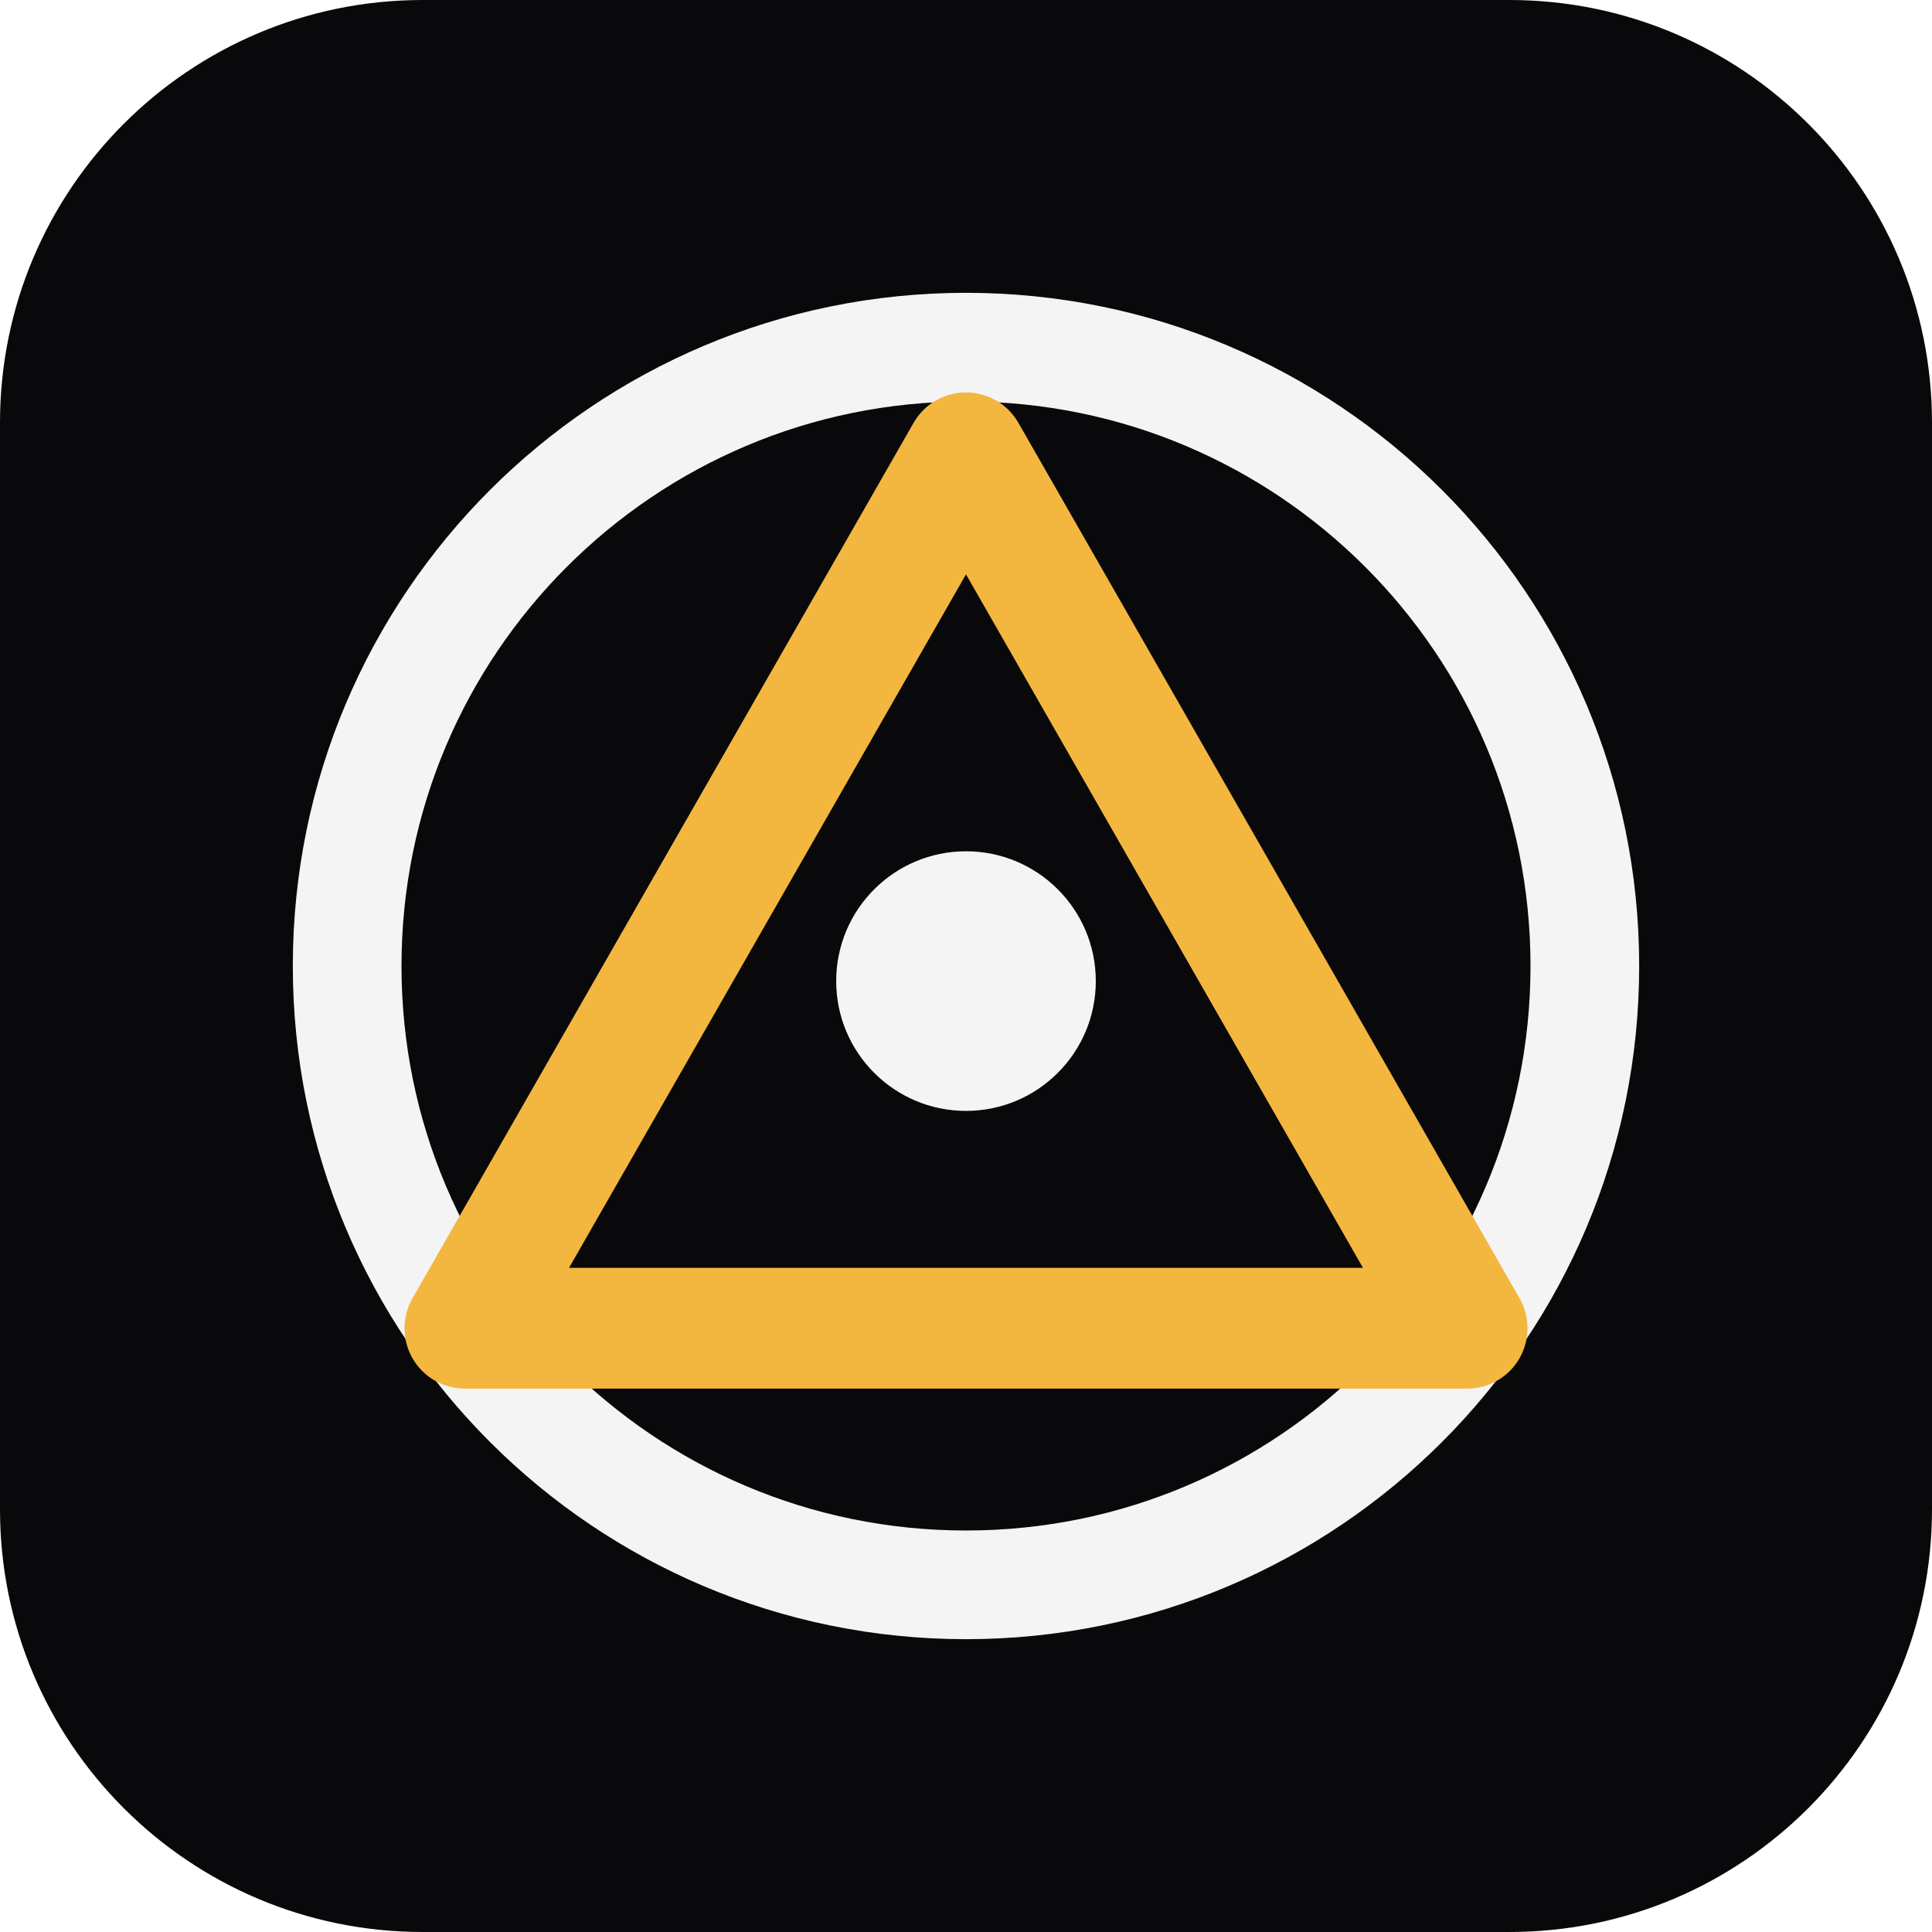
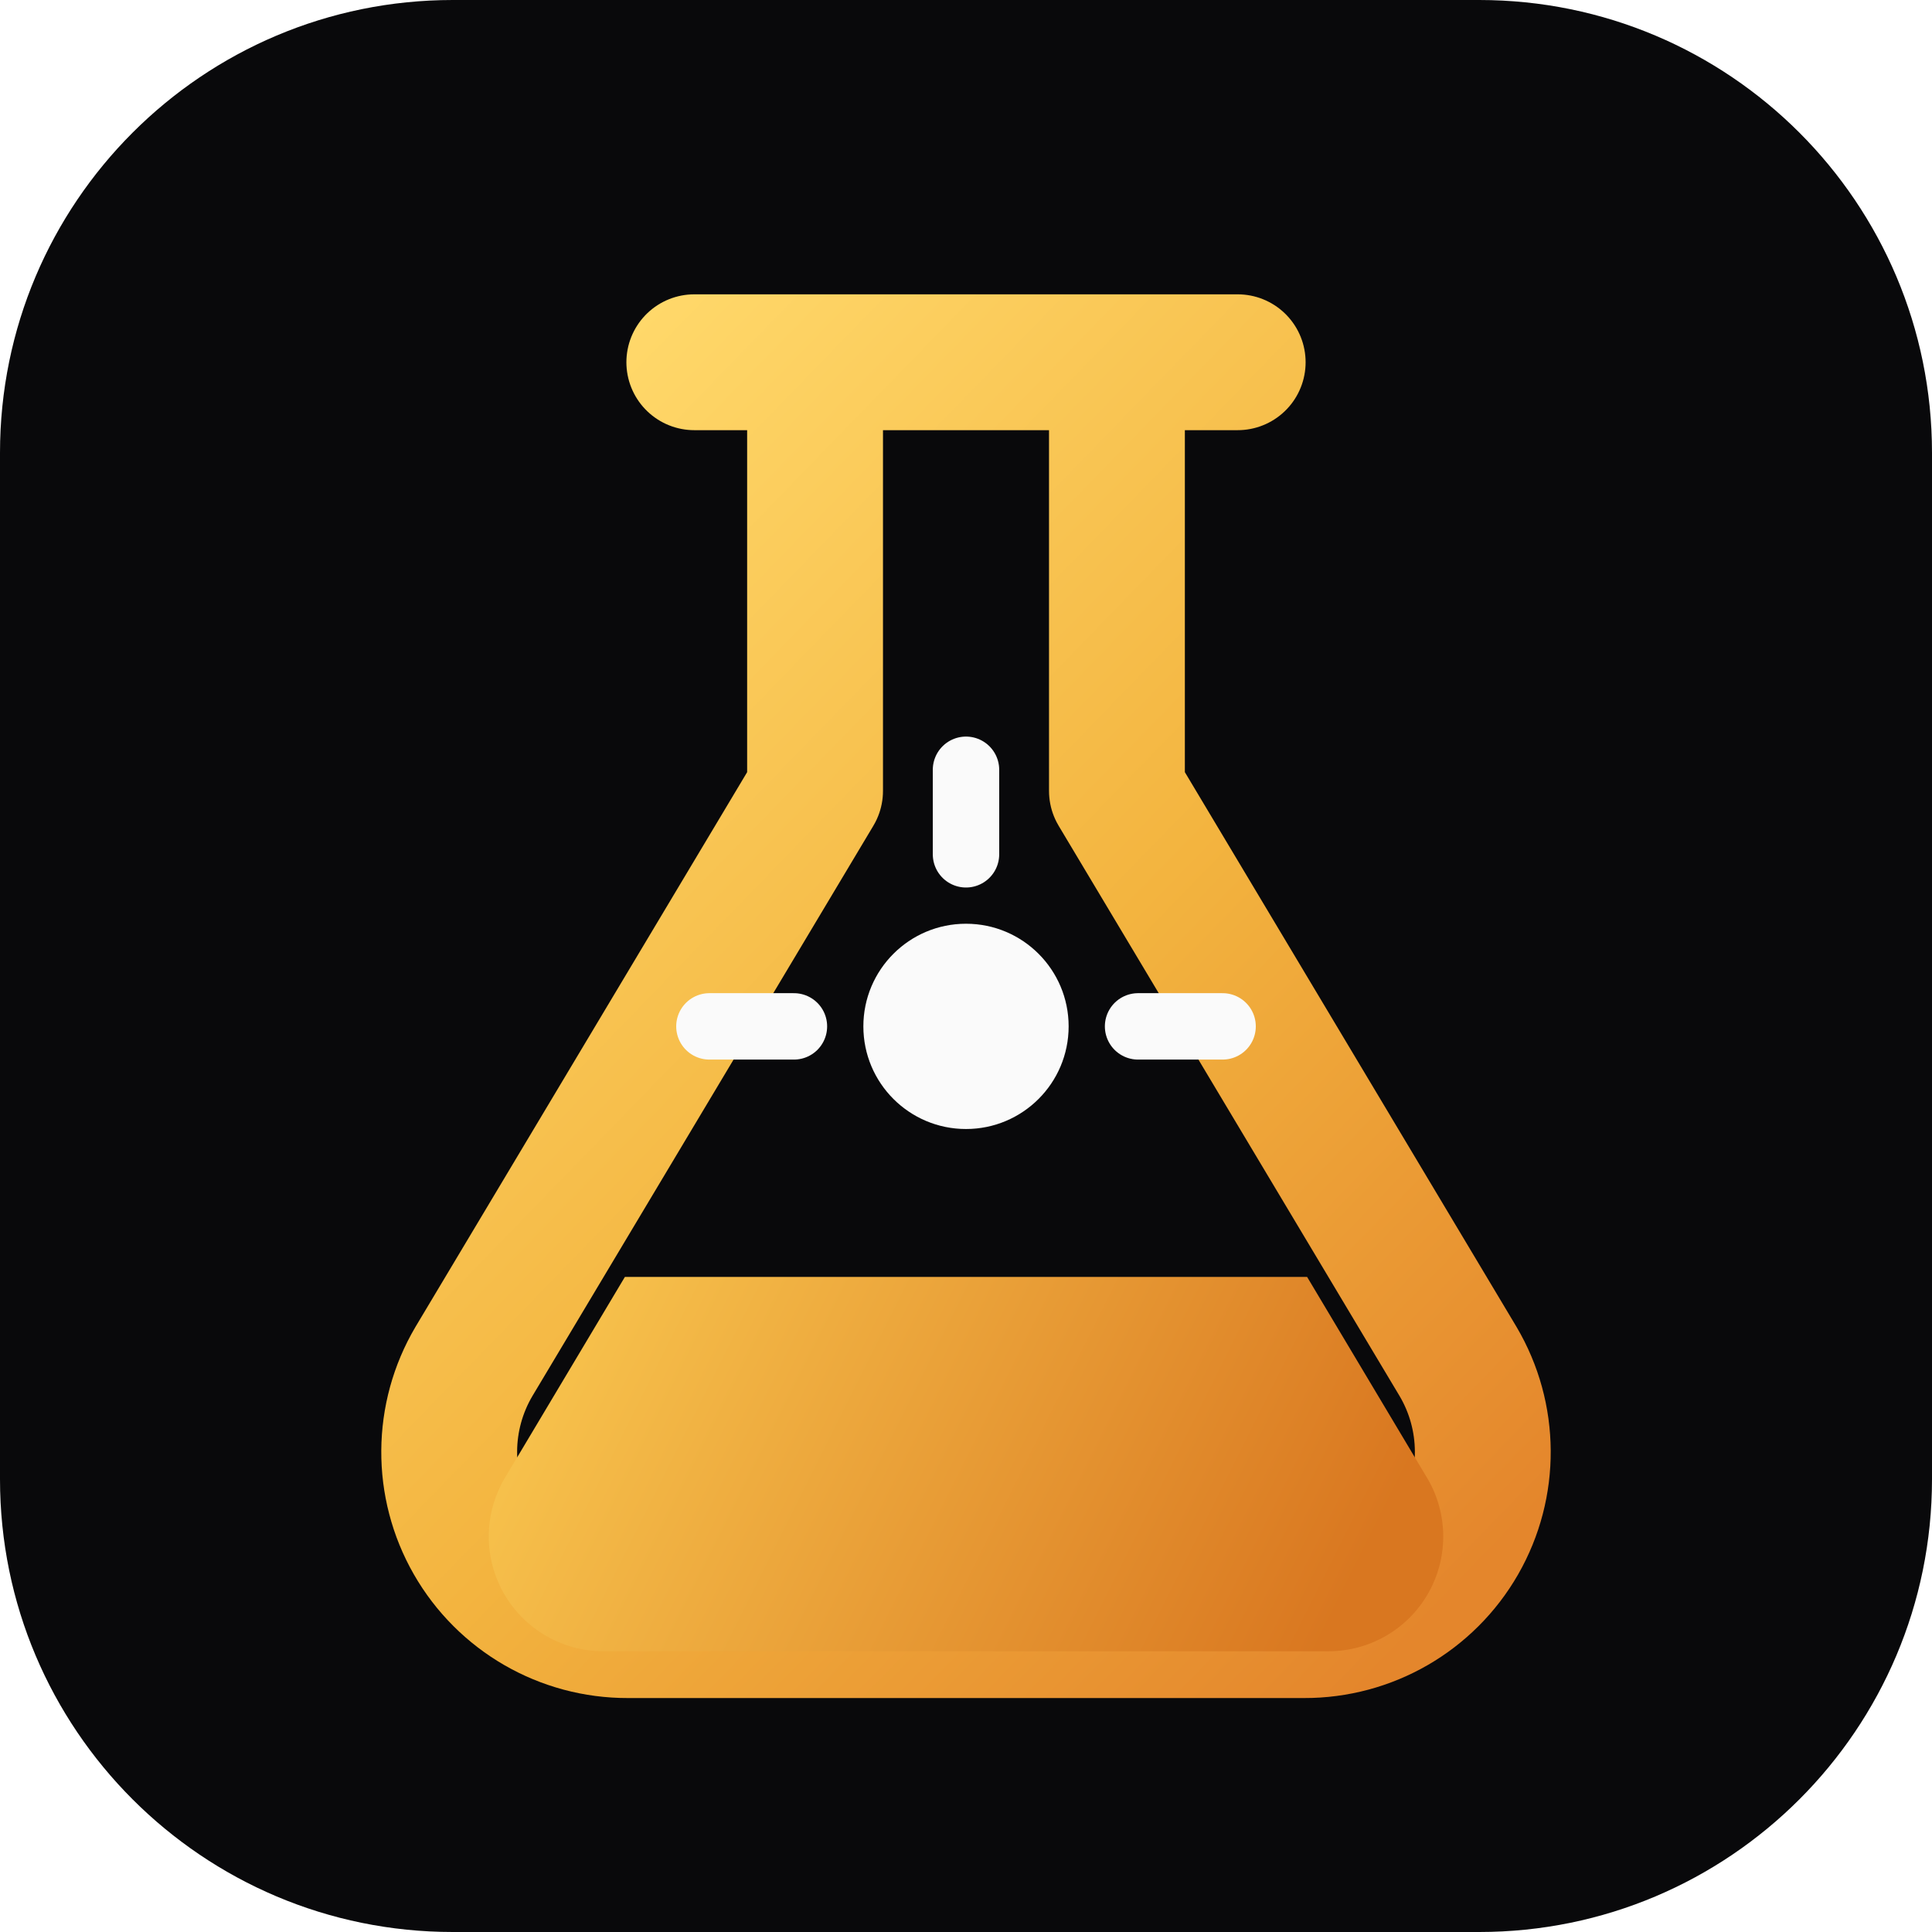
- <svg xmlns="http://www.w3.org/2000/svg" viewBox="0 0 32 32">
-   <rect width="32" height="32" rx="7" fill="#09090b" />
-   <circle cx="16" cy="16" r="10.25" fill="none" stroke="#f4f4f5" stroke-width="1.8" />
-   <path d="M16 7.5 24.3 22H7.7Z" fill="none" stroke="#f3b63f" stroke-width="2" stroke-linejoin="round" />
-   <circle cx="16" cy="16.25" r="2.15" fill="#f4f4f5" />
+ <svg xmlns="http://www.w3.org/2000/svg" viewBox="0 0 64 64">
+   <defs>
+     <linearGradient id="molten" x1="14" y1="18" x2="49" y2="52" gradientUnits="userSpaceOnUse">
+       <stop stop-color="#FFD86A" />
+       <stop offset=".52" stop-color="#F3B43F" />
+       <stop offset="1" stop-color="#E4862C" />
+     </linearGradient>
+     <linearGradient id="liquid" x1="19" y1="39" x2="45" y2="52" gradientUnits="userSpaceOnUse">
+       <stop stop-color="#F9C74F" />
+       <stop offset="1" stop-color="#D97720" />
+     </linearGradient>
+   </defs>
+   <rect width="64" height="64" rx="15" fill="#09090B" />
+   <path d="M23 12h18M27 12v14.2L15.7 45.1A5.9 5.9 0 0 0 20.8 54h22.4a5.9 5.9 0 0 0 5.1-8.9L37 26.2V12" fill="none" stroke="url(#molten)" stroke-width="4.5" stroke-linecap="round" stroke-linejoin="round" />
+   <path d="M20.7 42.3h22.6l4 6.7a3.8 3.8 0 0 1-3.3 5.7H20a3.8 3.8 0 0 1-3.3-5.7l4-6.7Z" fill="url(#liquid)" />
+   <circle cx="32" cy="34" r="3.4" fill="#FAFAFA" />
+   <path d="M32 28.3v-2.8M37.7 34h2.8M26.3 34h-2.8" stroke="#FAFAFA" stroke-width="2.2" stroke-linecap="round" />
</svg>
